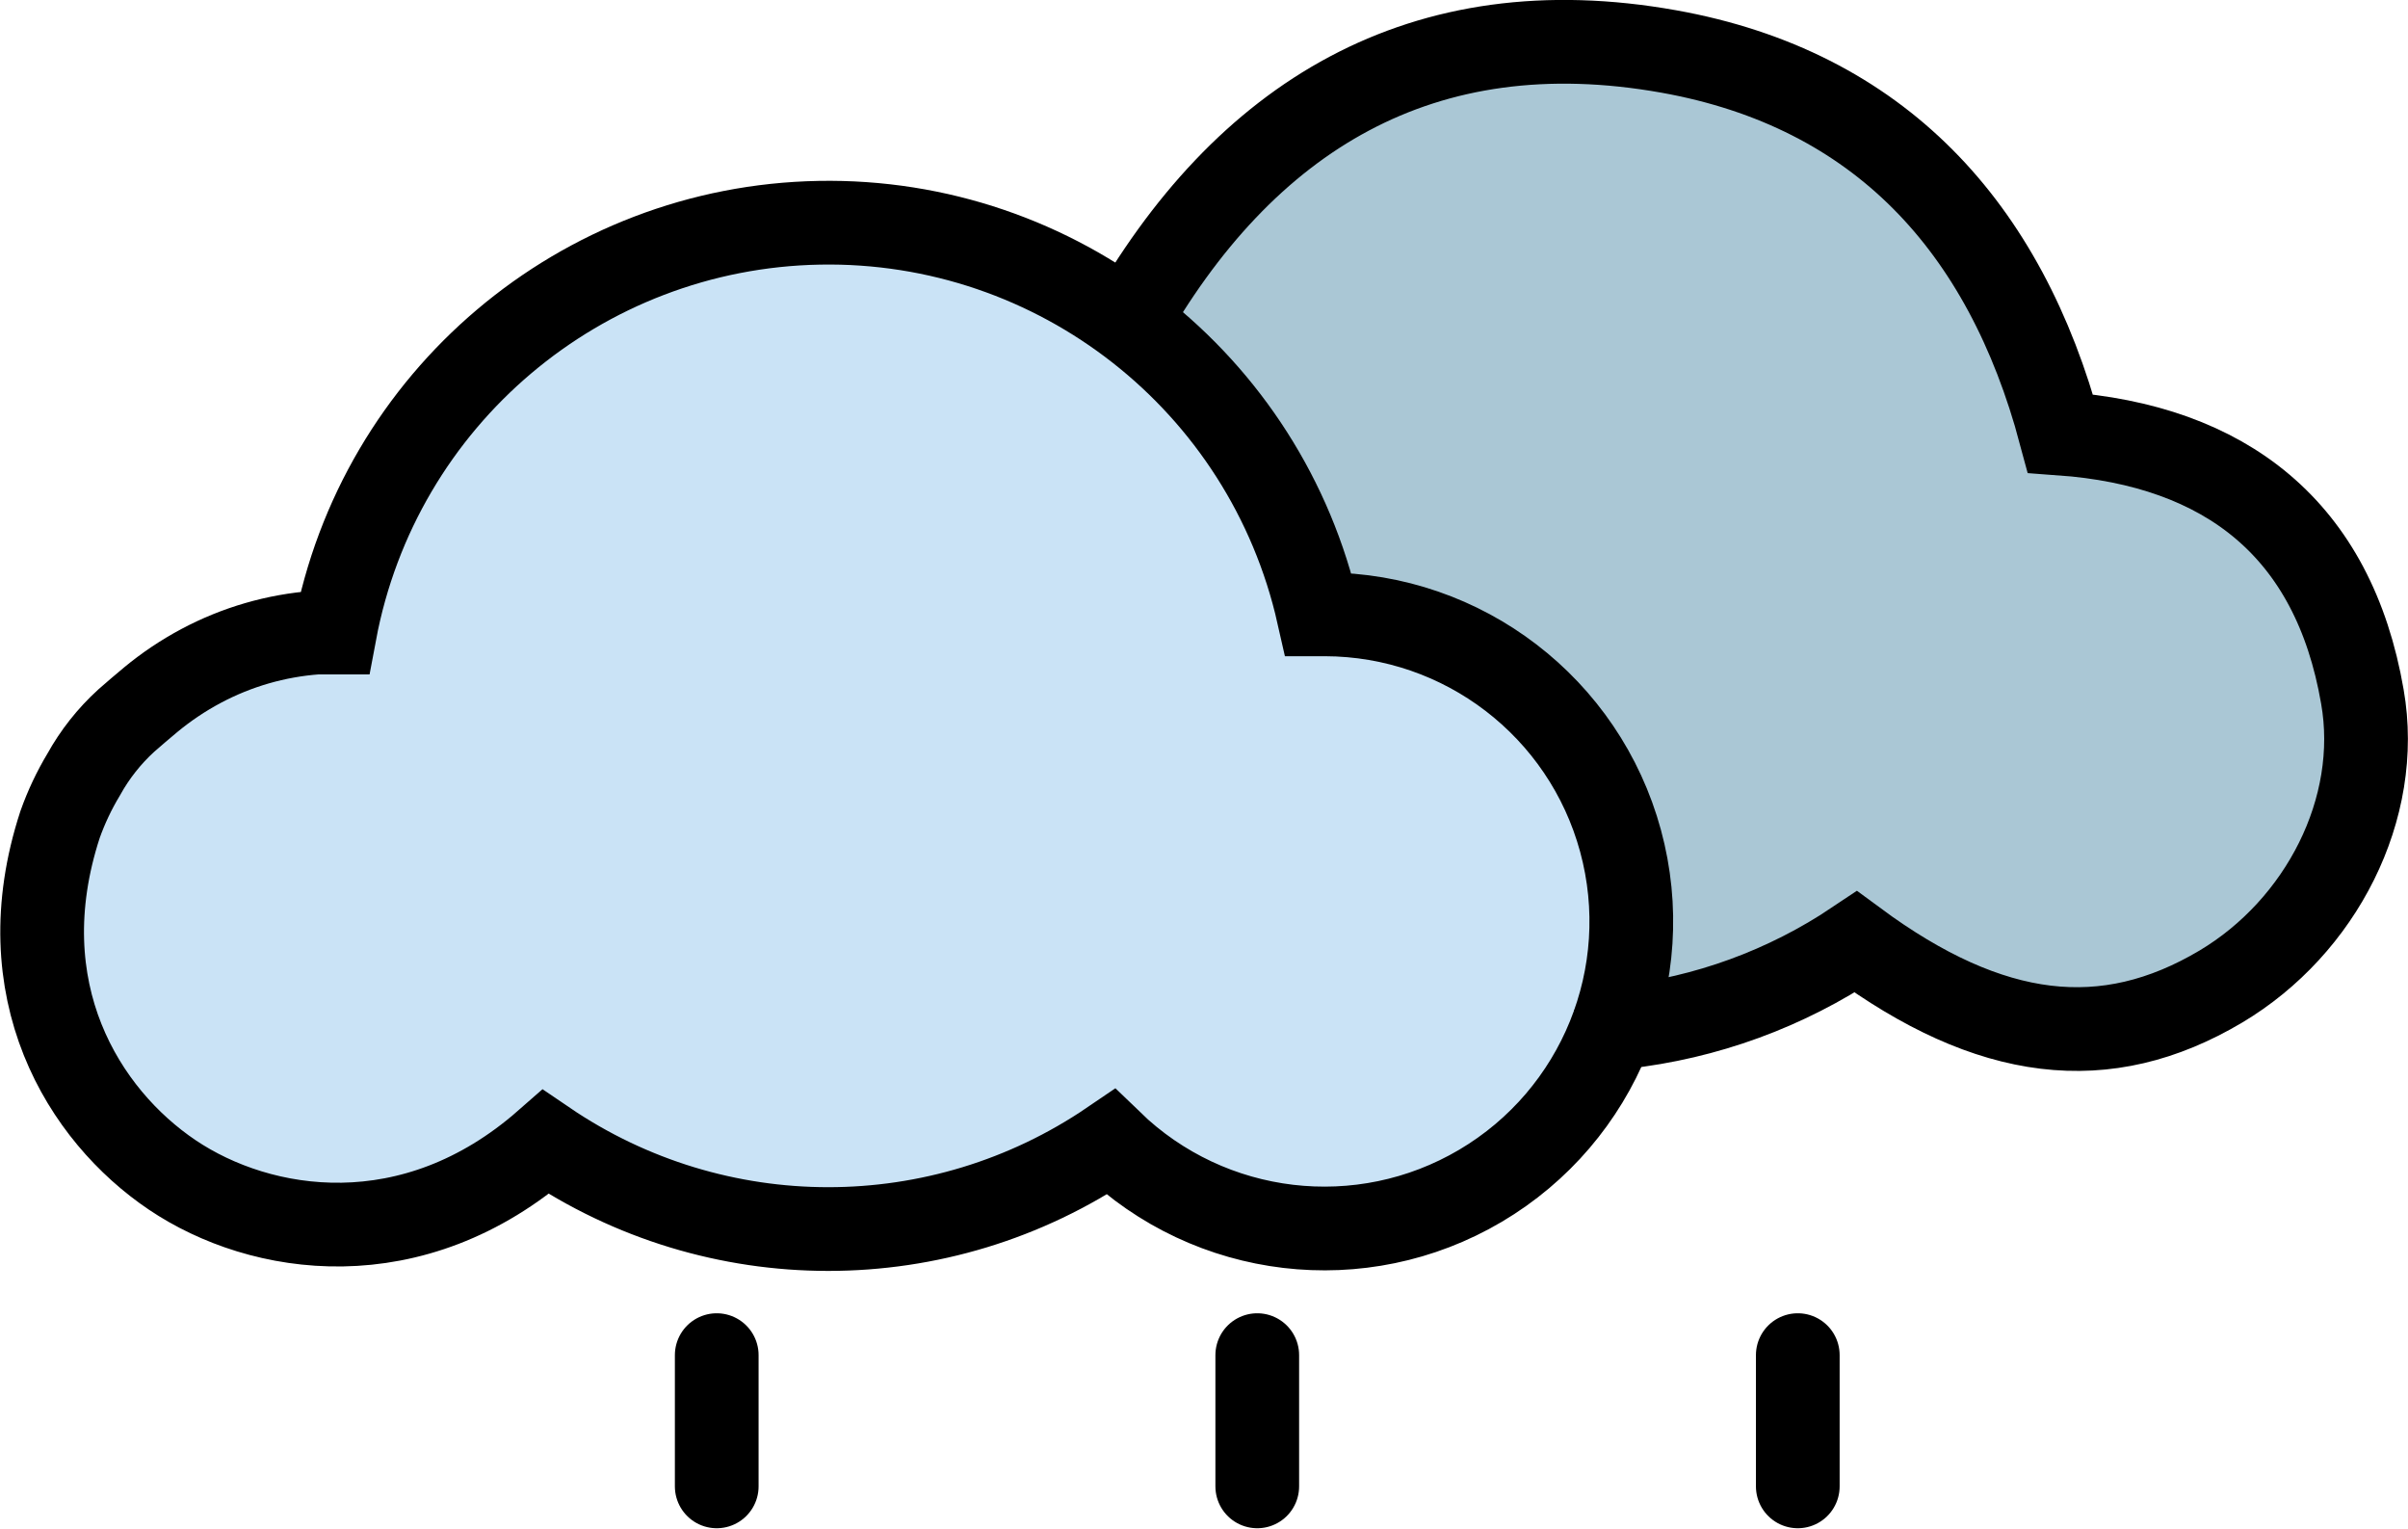
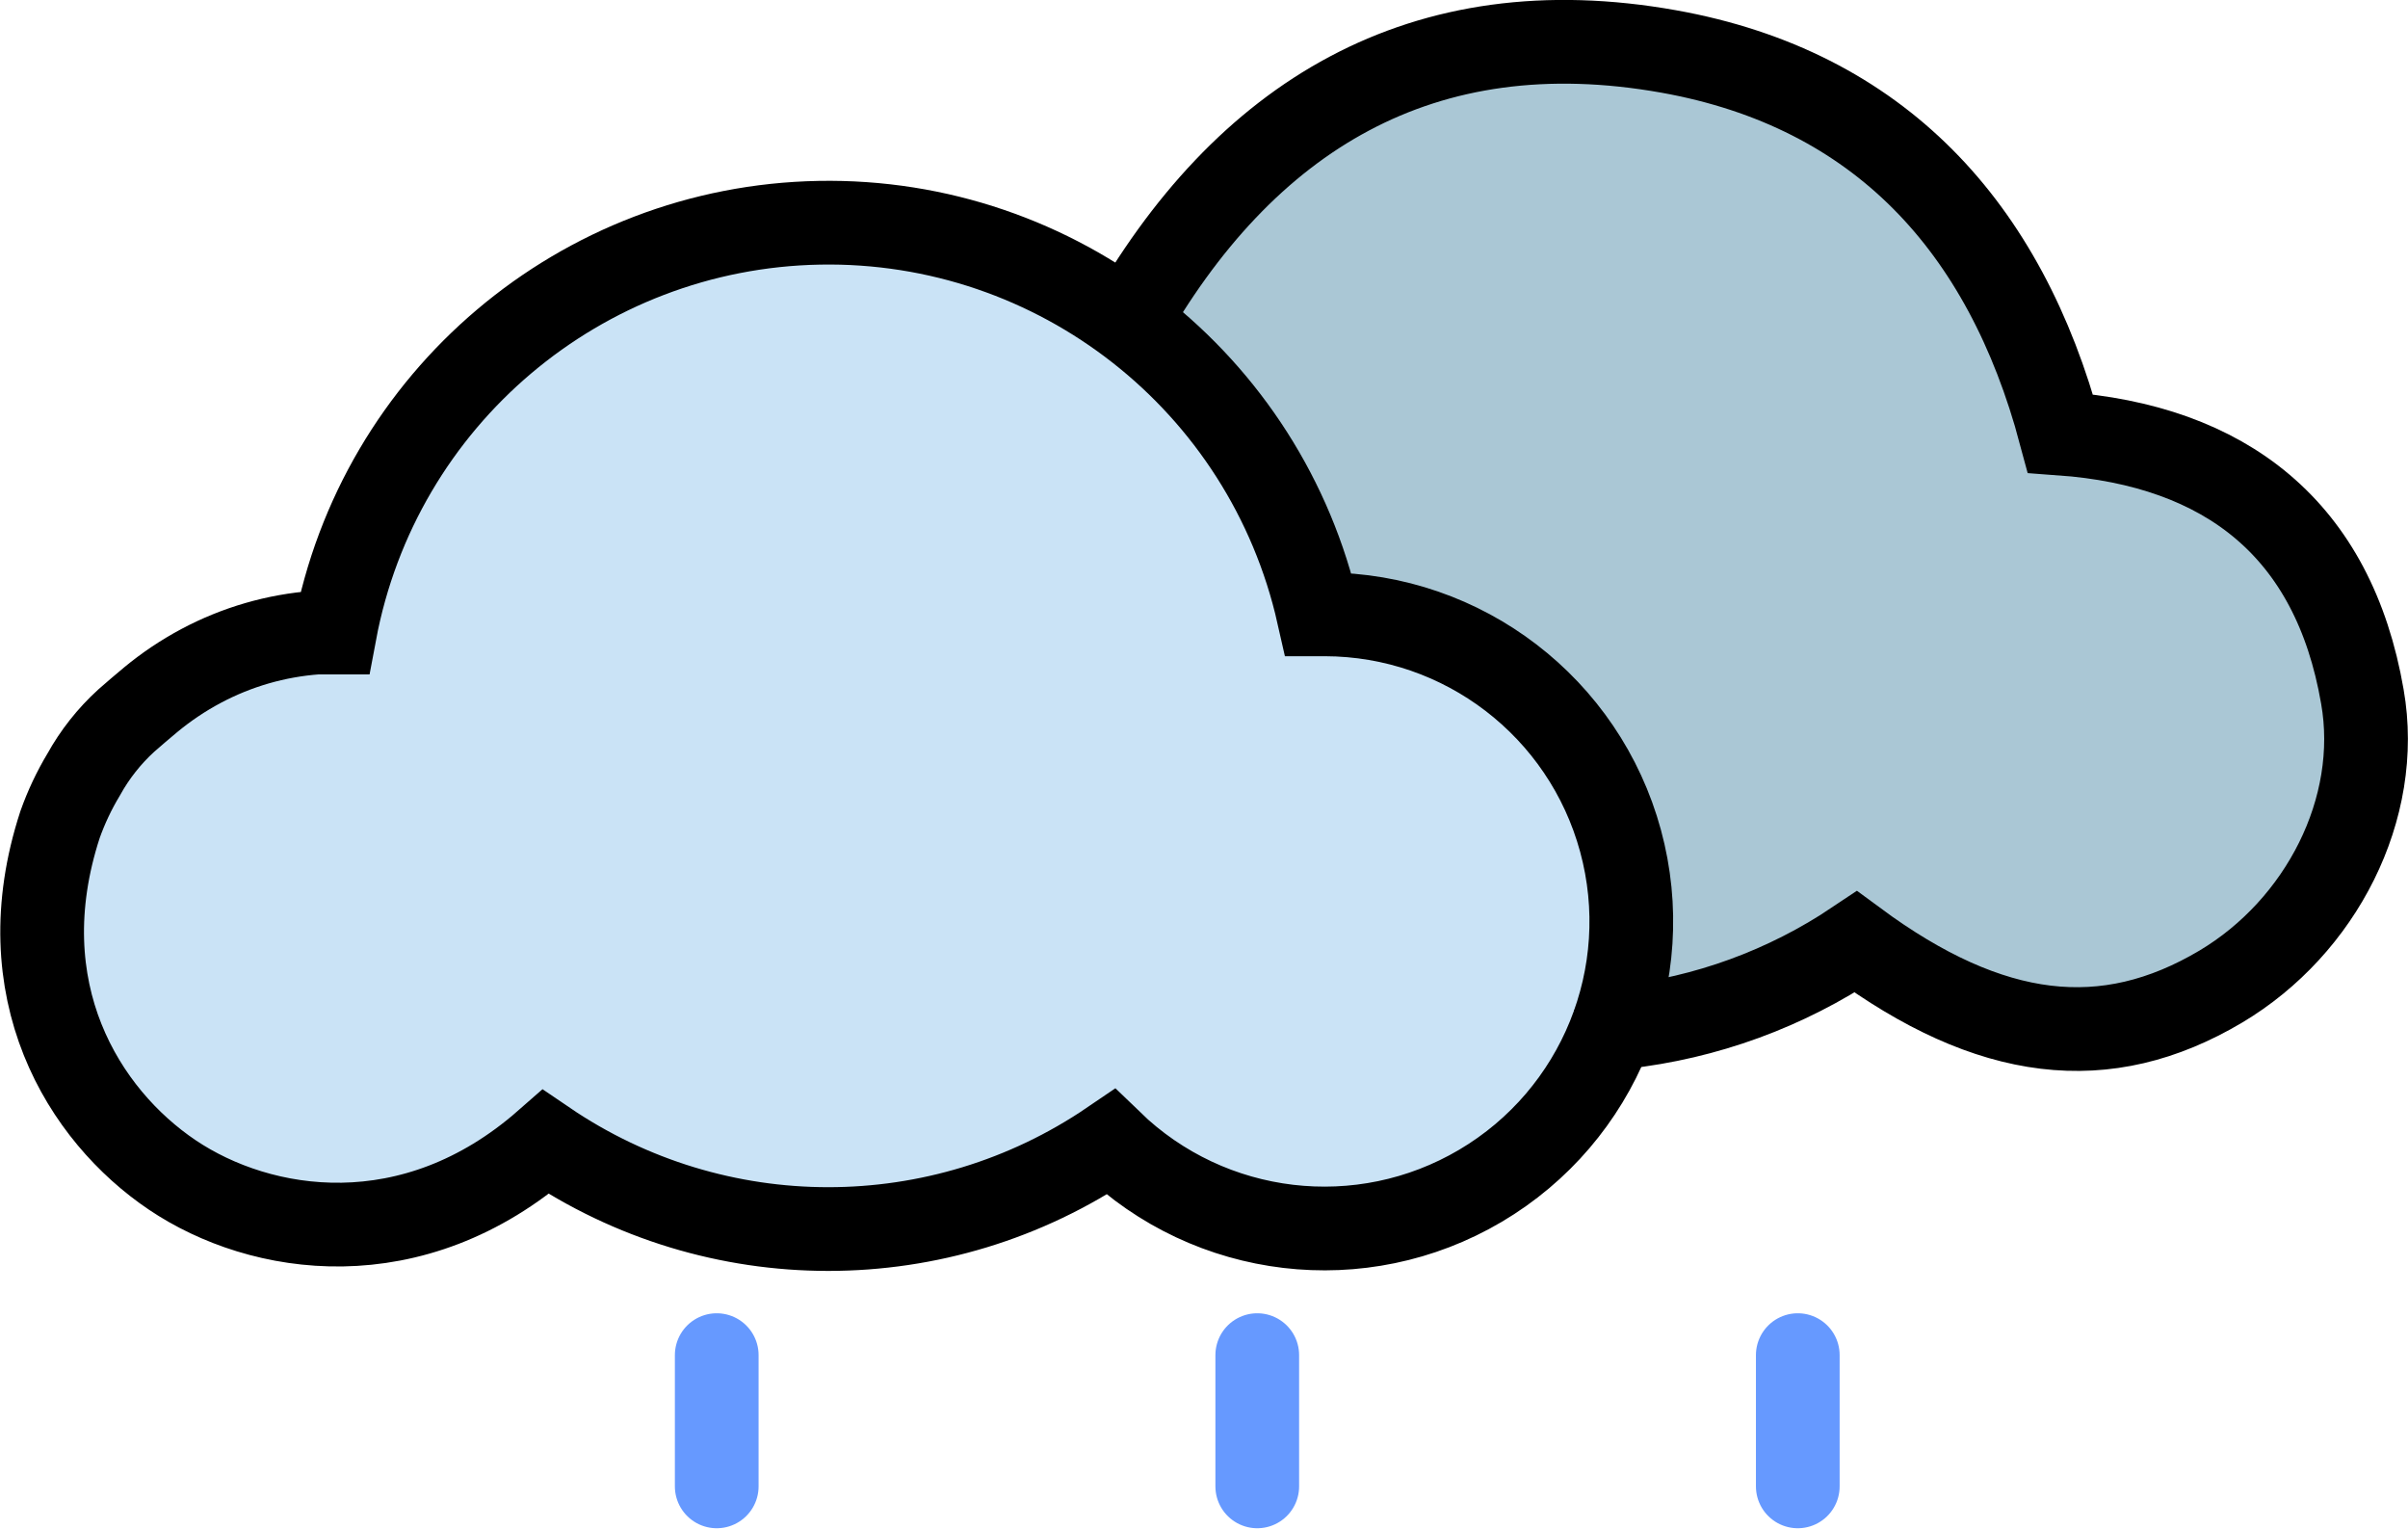
<svg xmlns="http://www.w3.org/2000/svg" viewBox="0 0 115.07 73.01">
  <defs>
-     <style>.cls-1{fill:#aac7d5;}.cls-2{fill:#cae3f6;}.cls-3,.cls-4{fill:none;stroke:#000;stroke-miterlimit:10;stroke-width:4px;}.cls-4{stroke-linecap:round;}</style>
+     <style>.cls-1{fill:#aac7d5;}.cls-2{fill:#cae3f6;}.cls-3,.cls-4{fill:none;stroke:#000;stroke-miterlimit:10;stroke-width:4px;}.cls-4{stroke-linecap:round;stroke:#69F}</style>
  </defs>
  <g id="Layer_2" data-name="Layer 2">
    <g id="Layer_1-2" data-name="Layer 1">
      <path class="cls-1" d="M76.77,49.06a1.32,1.32,0,0,1,.77-.46,24.92,24.92,0,0,0,11.14-4.1c6.44,4.75,11.95,5.4,17.45,2.13,4.78-2.85,7.7-8.5,6.76-13.85-1.38-8-6.52-12-14.43-12.57C95.82,10.36,89.79,3.79,79.75,2,68-.11,59.45,5,53.73,15.23" />
      <path class="cls-2" d="M63.32,28.88H63a24,24,0,0,0-47,.87l-.87,0a13.89,13.89,0,0,0-5.53,1.6A14.38,14.38,0,0,0,7.2,33c-.4.33-.79.67-1.17,1A10.11,10.11,0,0,0,4,36.51,13.24,13.24,0,0,0,2.84,38.9C.28,46.85,4,52.81,8.23,55.66s11.5,4,17.85-1.57a24,24,0,0,0,27,0A14.67,14.67,0,1,0,63.32,28.88Z" />
      <path class="cls-3" d="M76.77,49.53a1.32,1.32,0,0,1,.77-.46A24.92,24.92,0,0,0,88.68,45c6.44,4.75,11.95,5.4,17.45,2.13,4.78-2.85,7.7-8.5,6.76-13.85-1.38-8-6.52-12-14.43-12.57C95.82,10.83,89.79,4.26,79.75,2.46,68,.36,59.45,5.51,53.73,15.7" />
      <path class="cls-3" d="M63.32,29.35H63a24,24,0,0,0-47,.87l-.87,0a13.89,13.89,0,0,0-5.53,1.6A14.38,14.38,0,0,0,7.2,33.43c-.4.33-.79.67-1.17,1A10.11,10.11,0,0,0,4,37a13.24,13.24,0,0,0-1.13,2.39C.28,47.32,4,53.28,8.23,56.13s11.5,4,17.85-1.57a24,24,0,0,0,27,0A14.67,14.67,0,1,0,63.32,29.35Z" />
      <line class="cls-4" x1="85.91" y1="64.74" x2="85.91" y2="71.01" />
      <line class="cls-4" x1="60.08" y1="64.74" x2="60.08" y2="71.01" />
      <line class="cls-4" x1="34.25" y1="64.74" x2="34.25" y2="71.01" />
    </g>
  </g>
</svg>
